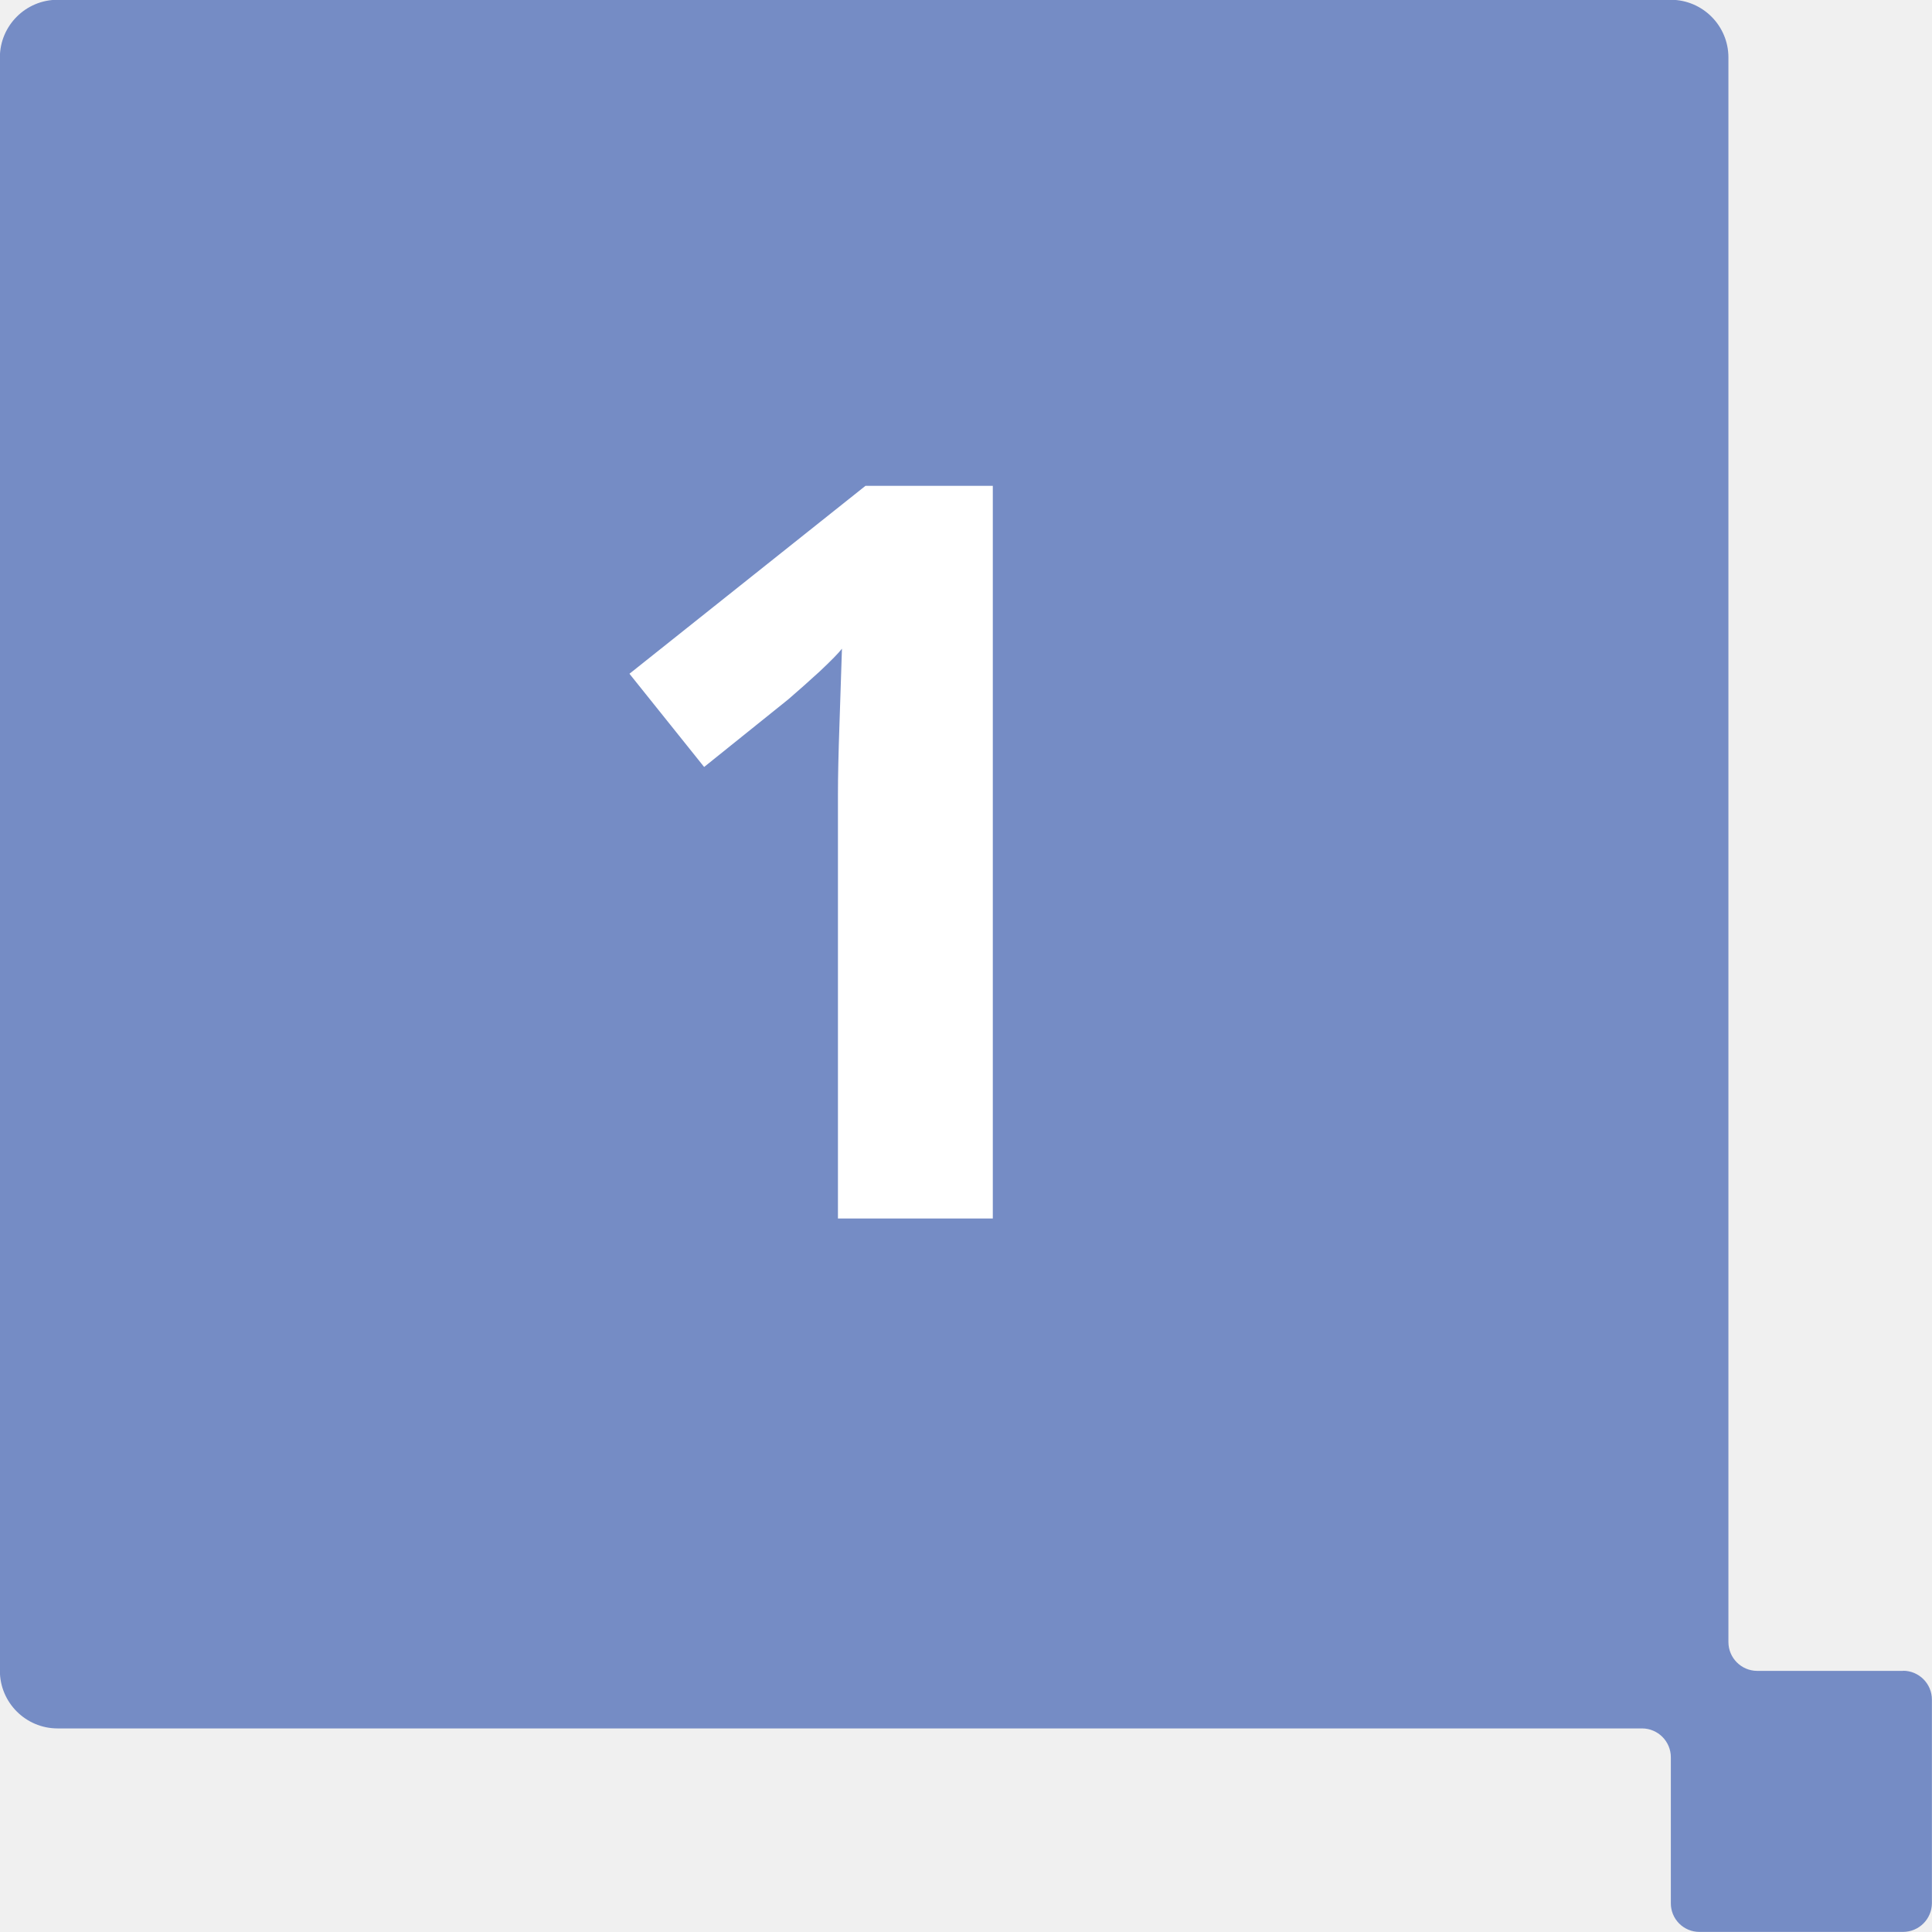
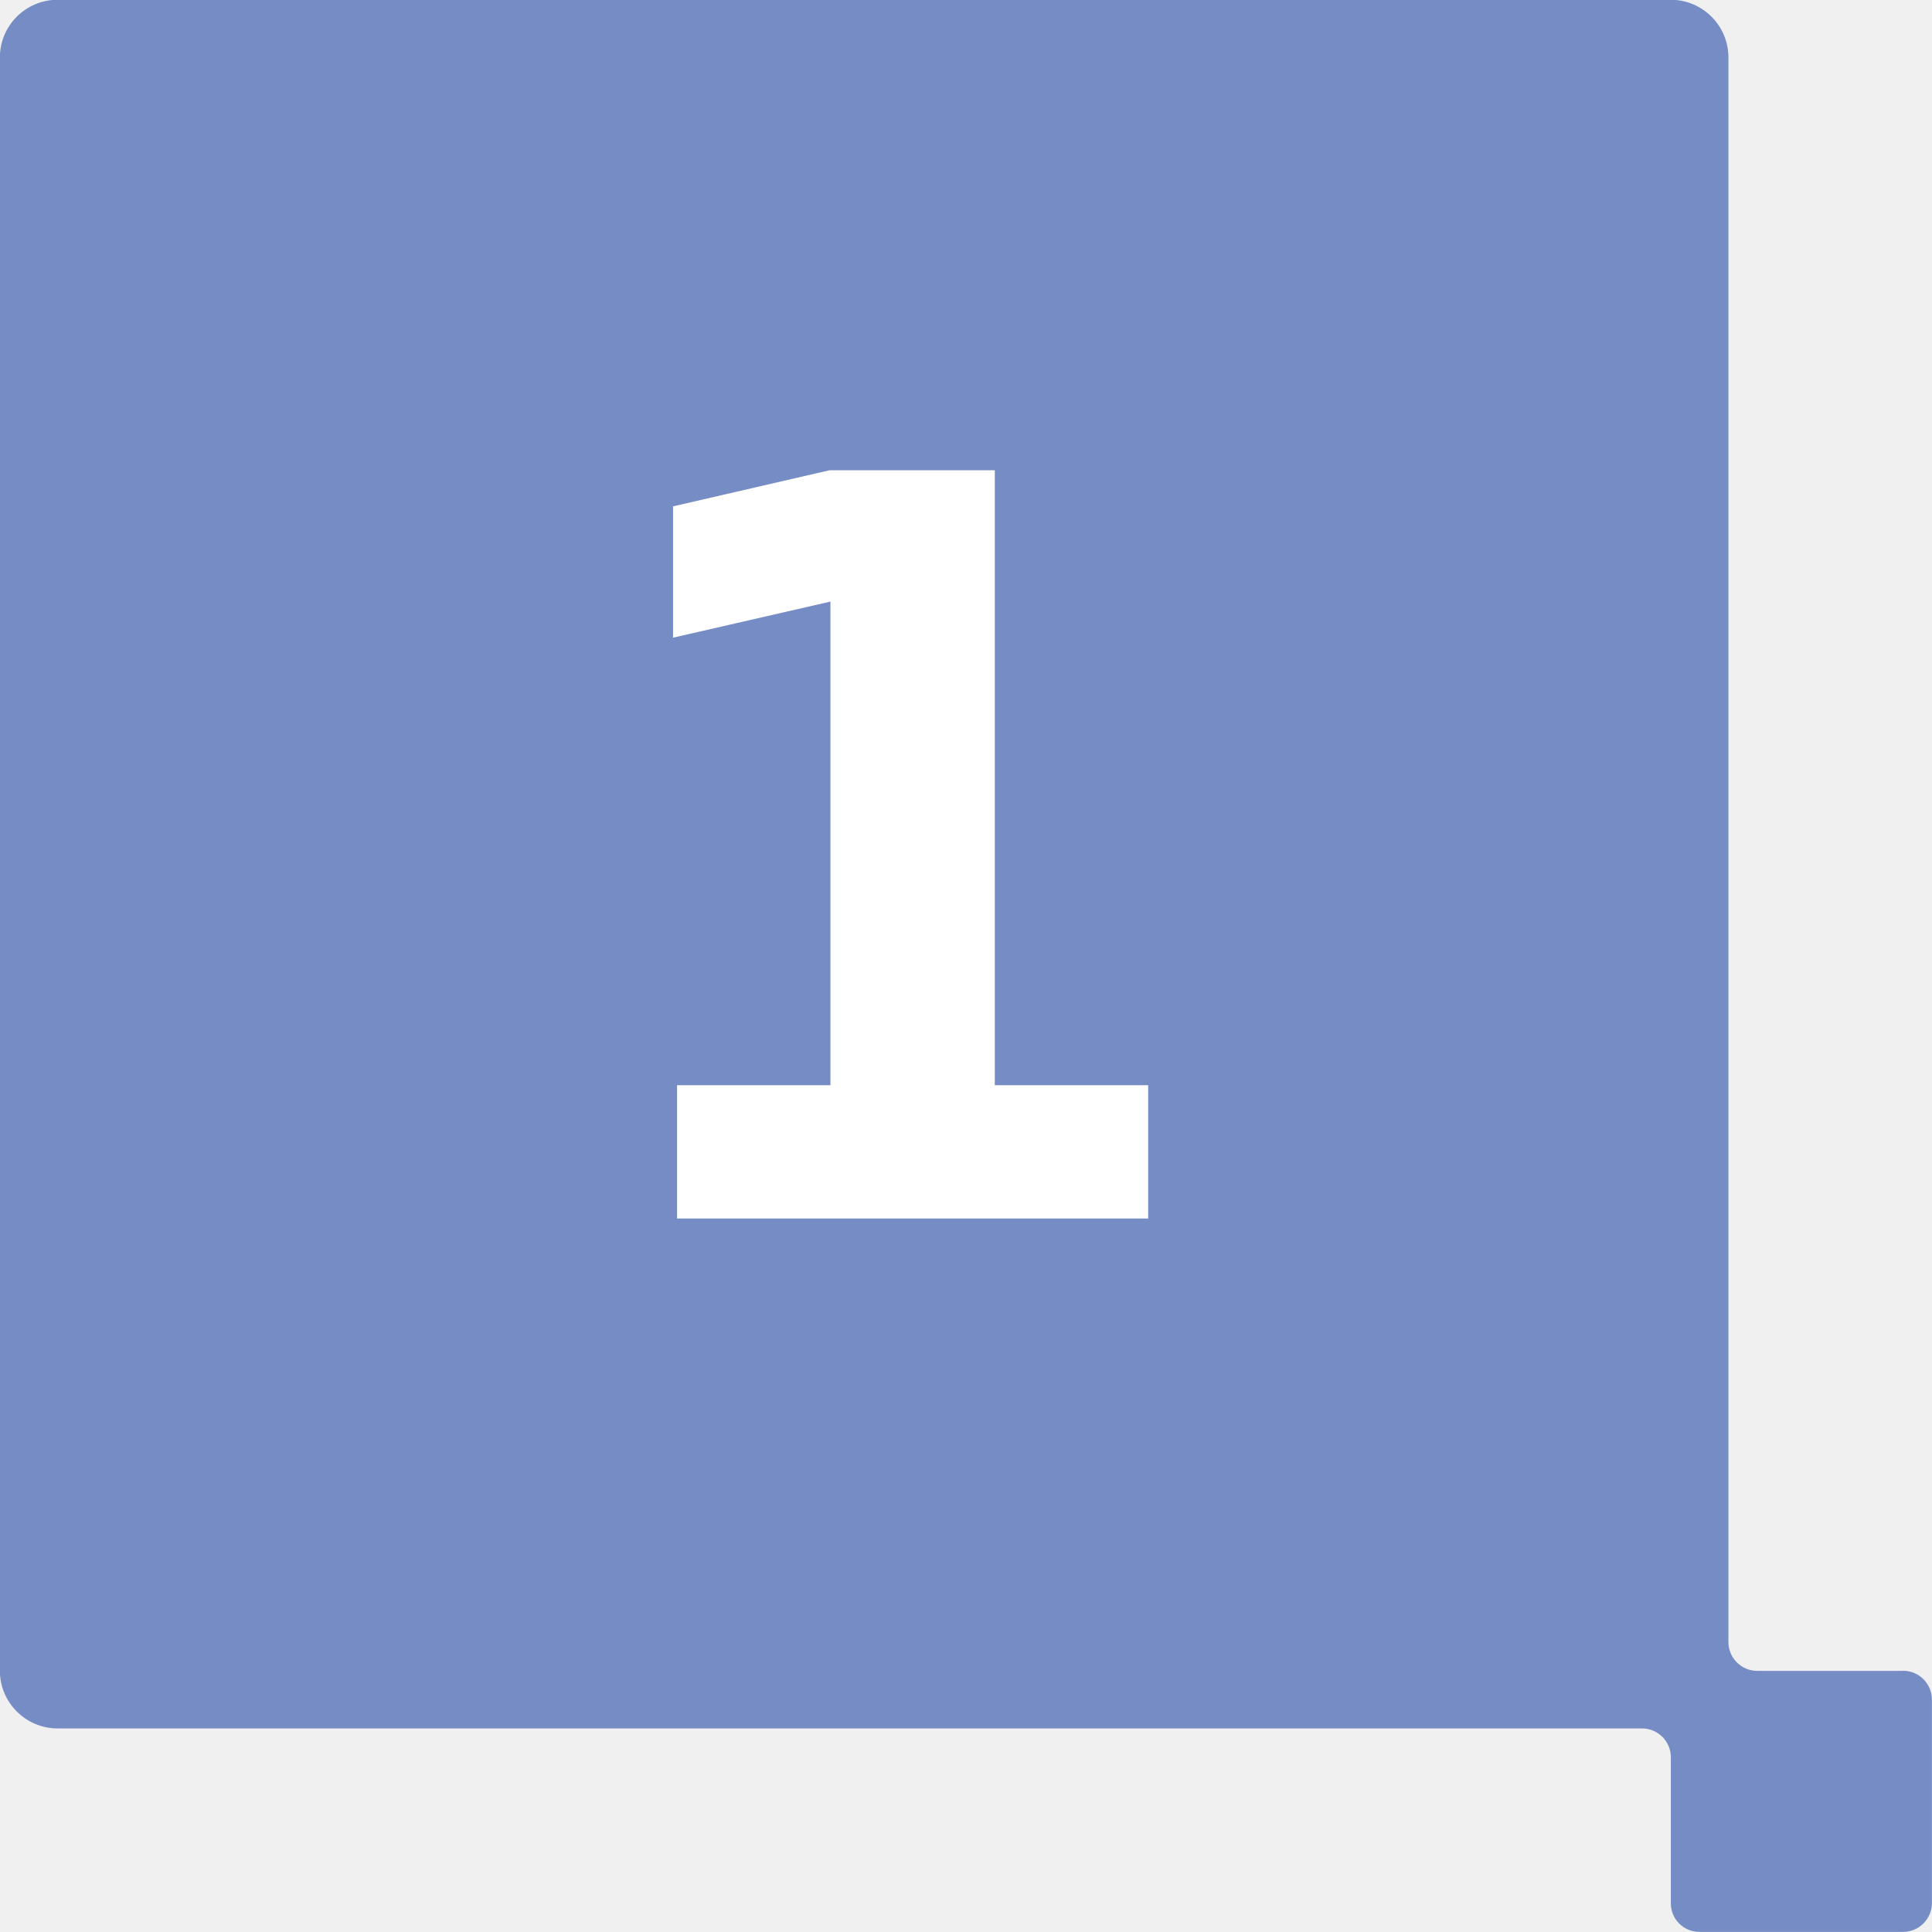
<svg xmlns="http://www.w3.org/2000/svg" id="Icon-1" width="60.234" height="60.234" viewBox="0 0 60.234 60.234">
  <path id="Path_1004" data-name="Path 1004" d="M114.752,230.329H110.2a.9.9,0,0,1-.895-.9v-49.4a1.8,1.8,0,0,0-1.791-1.8h-50.3a1.8,1.8,0,0,0-1.8,1.8v50.294a1.8,1.8,0,0,0,1.8,1.8H106.61a.9.9,0,0,1,.9.9v4.551a.889.889,0,0,0,.891.893h6.348a.9.9,0,0,0,.9-.893v-6.349a.9.9,0,0,0-.9-.9" transform="translate(-55.418 -178.236)" fill="#758cc5" />
-   <text id="_1" data-name="1" transform="translate(17.734 37.99)" fill="#fff" font-size="32" font-family="FrutigerLTStd-Bold, Frutiger LT Std" font-weight="700">
+   <text id="_1" data-name="1" transform="translate(17.734 37.99)" fill="#fff" font-size="32" font-family="frutiger, frutiger linotype, univers, calibri, gill sans, gill sans mt, myriad pro, myriad, dejavu sans condensed, liberation sans, nimbus sans l, tahoma, geneva, helvetica neue, helvetica, arial, sans-serif" font-weight="700">
    <tspan x="0" y="0">1</tspan>
  </text>
</svg>
